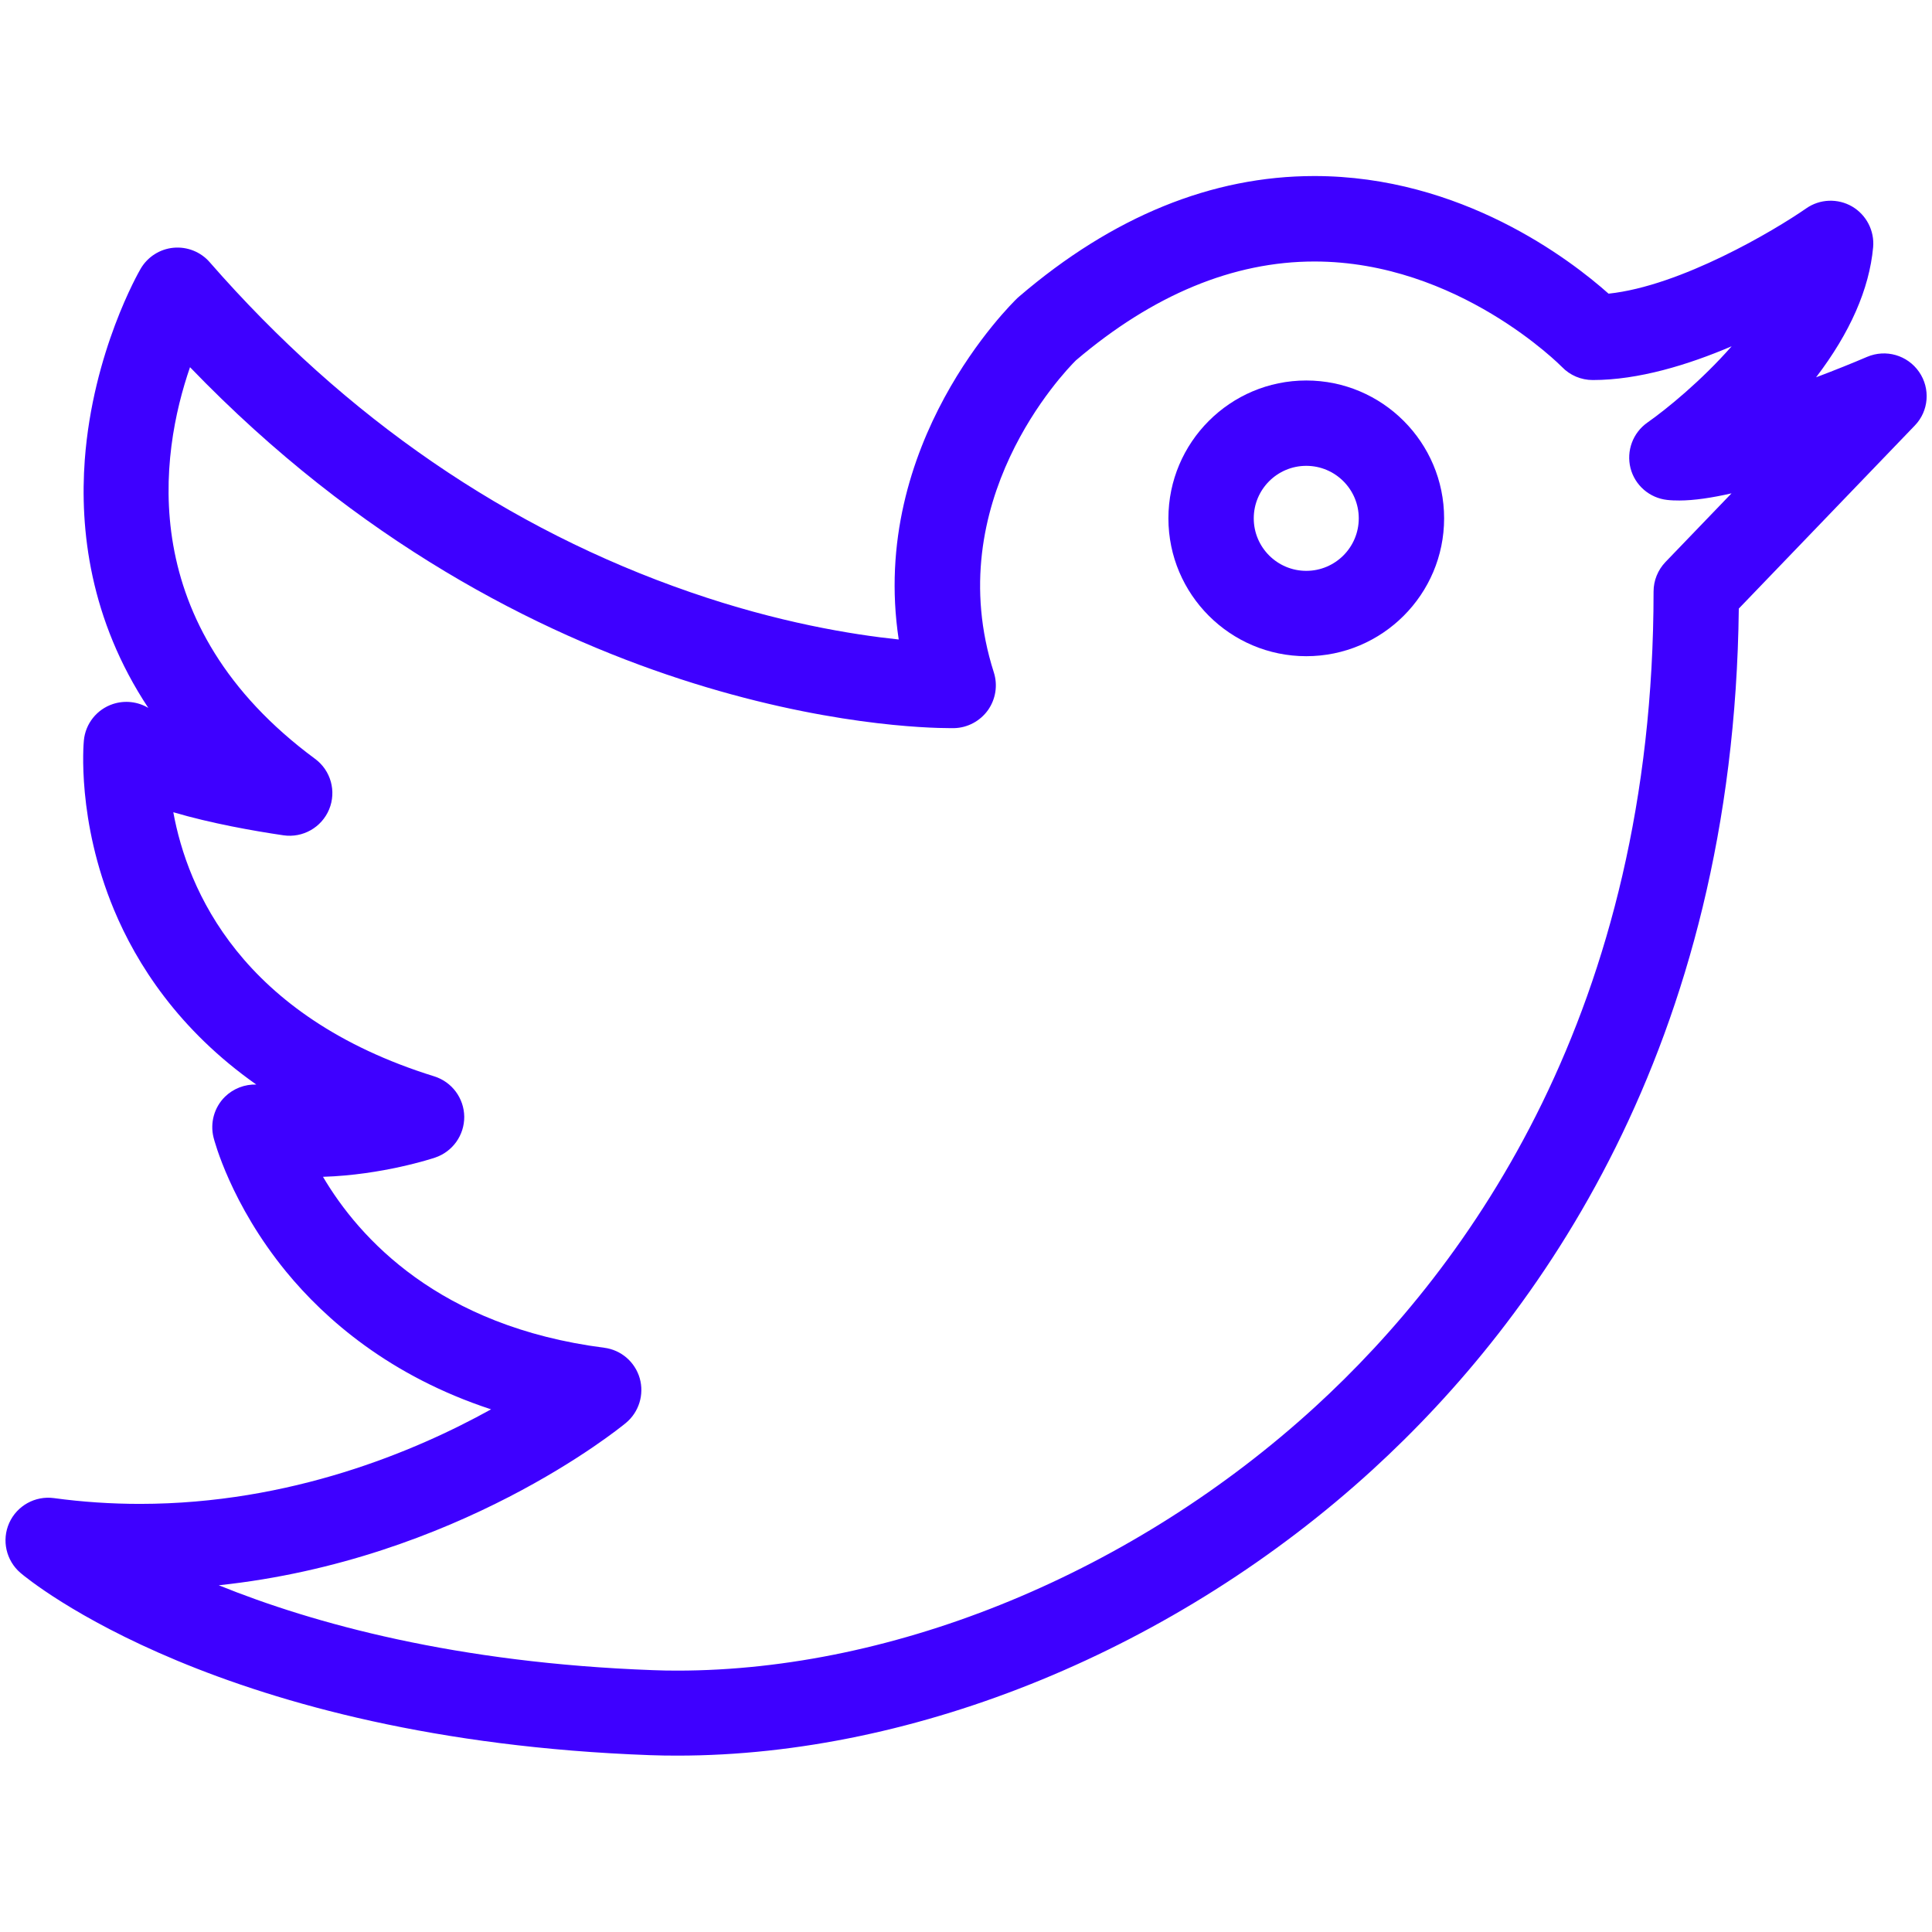
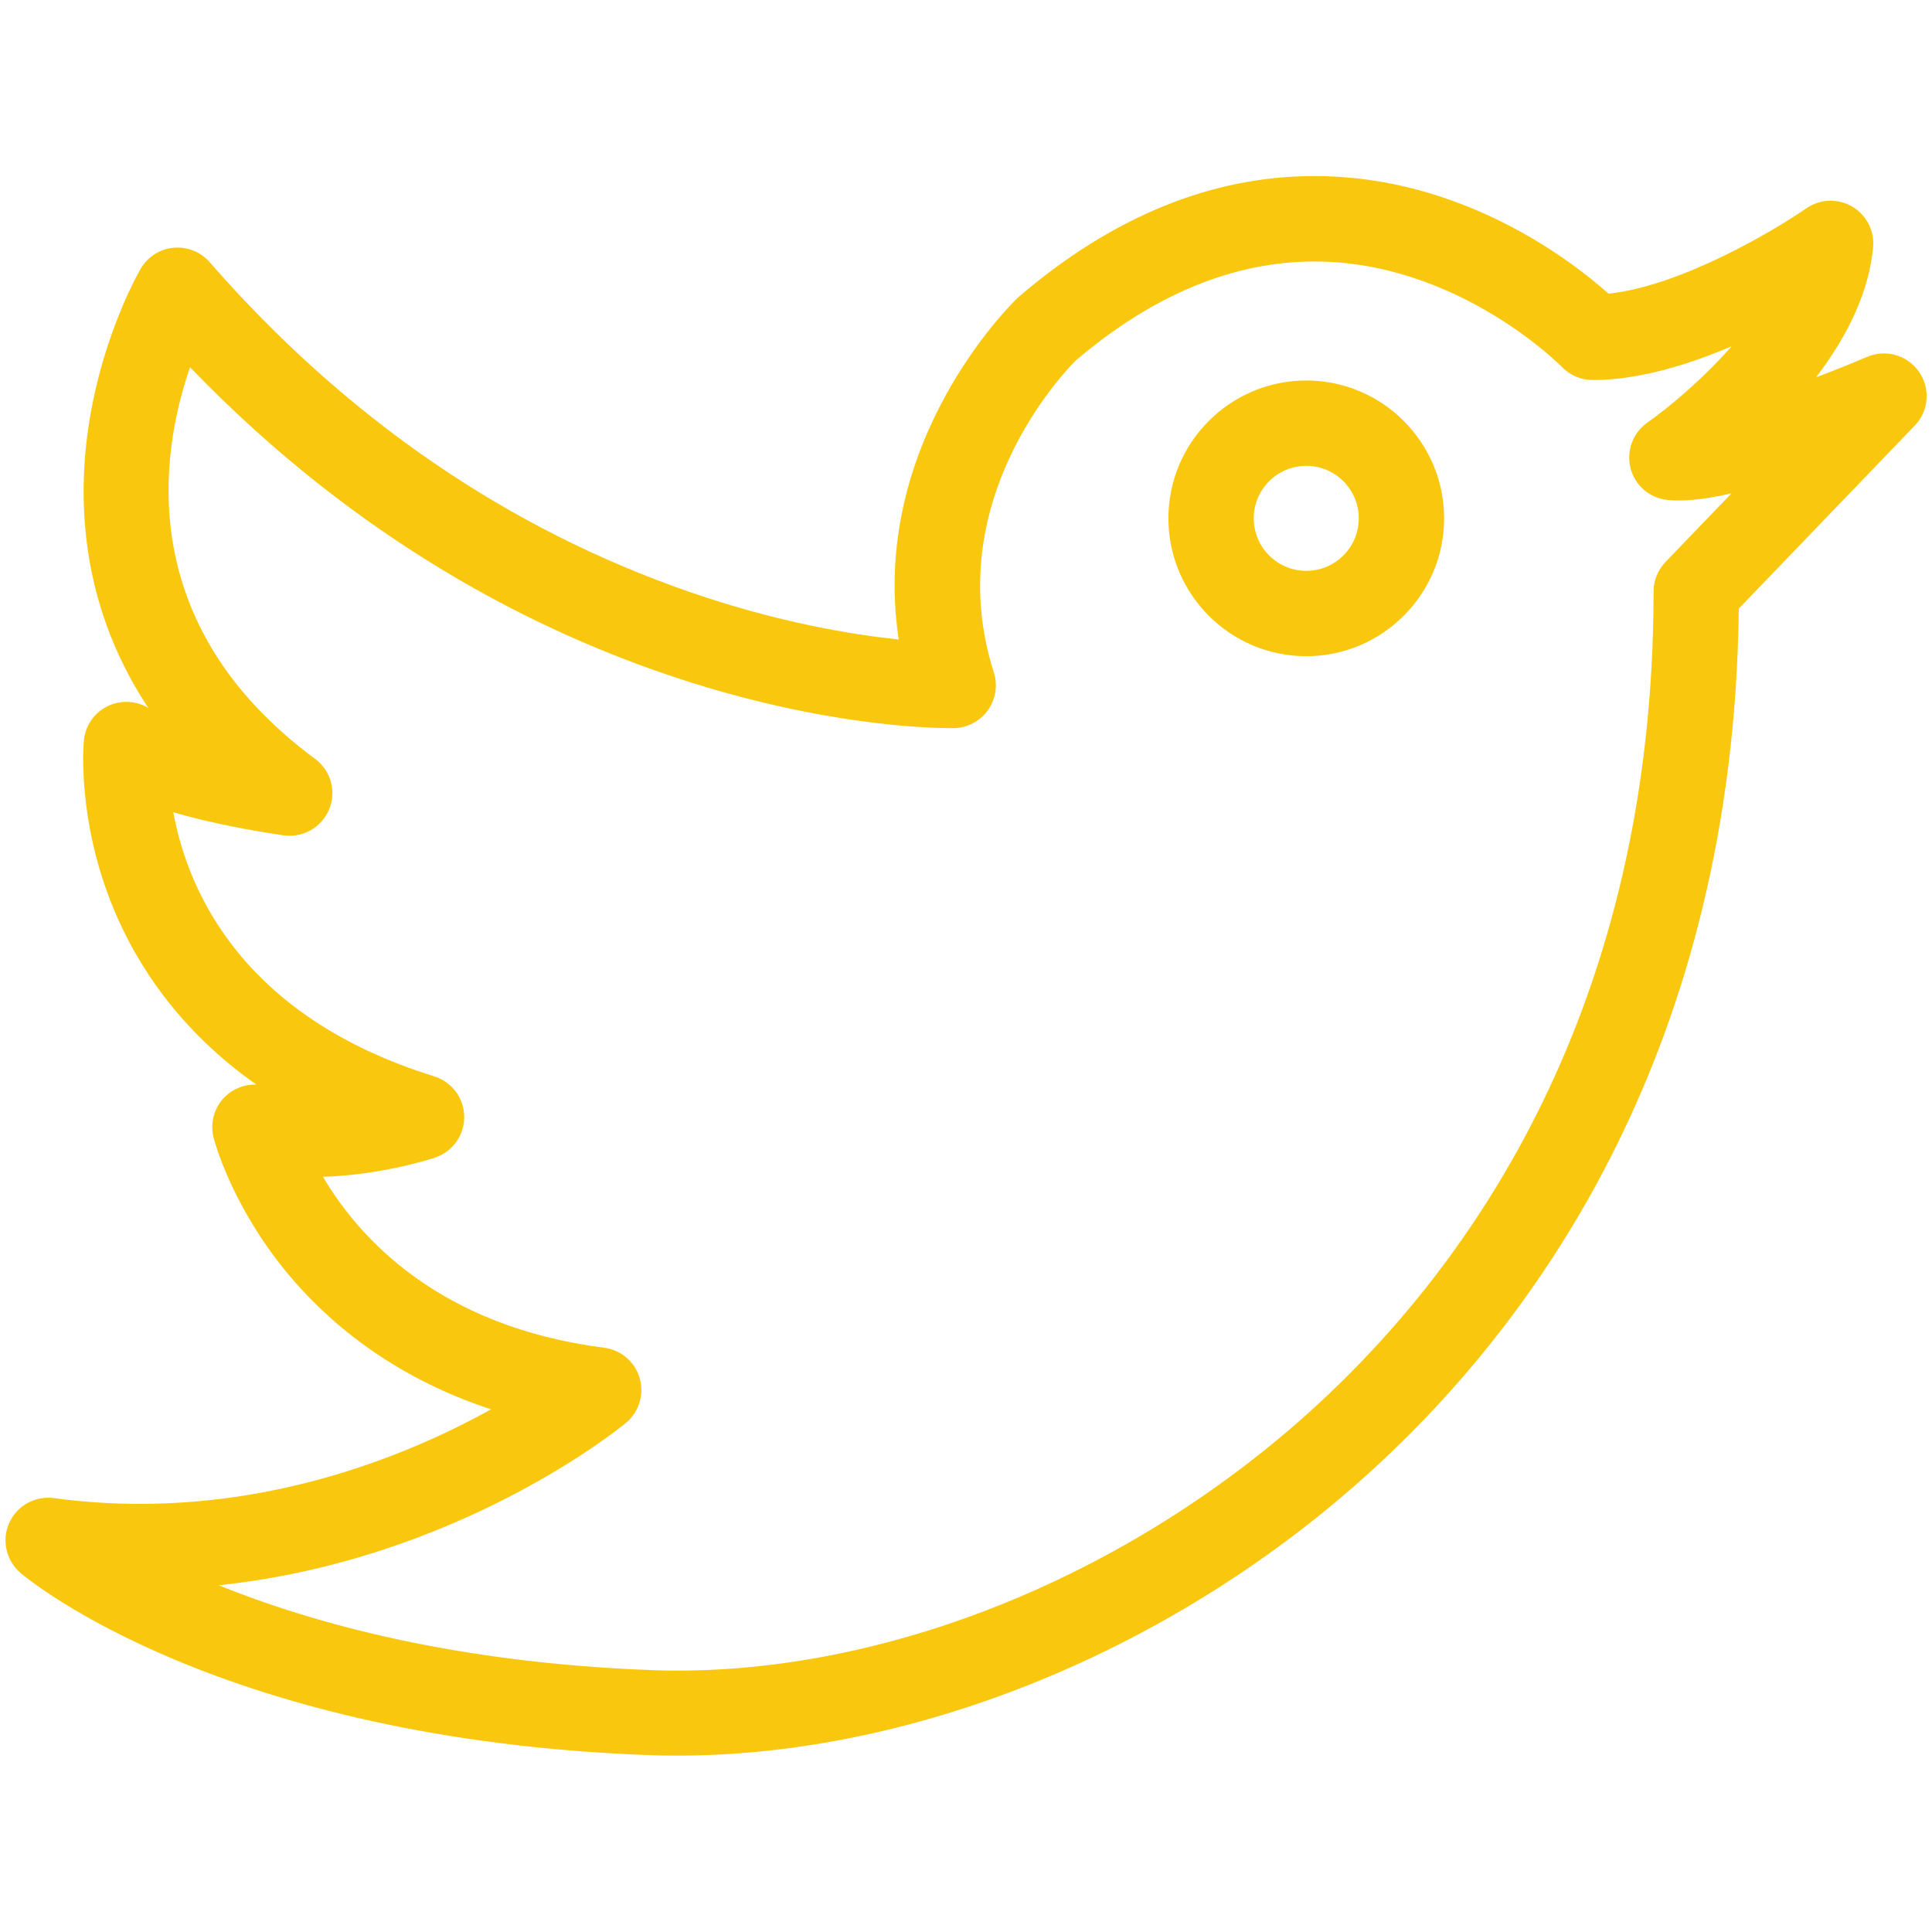
<svg xmlns="http://www.w3.org/2000/svg" version="1.1" id="Layer_1" x="0px" y="0px" viewBox="0 0 170 170" style="enable-background:new 0 0 170 170;" xml:space="preserve">
  <style type="text/css">
- 	.st0{fill:#3E00FF;}
+ 	.st0{fill:#F9C80E;}
</style>
  <g>
    <g>
      <g>
        <path class="st0" d="M168.86,32.72c-1.02-1.47-2.92-2.02-4.57-1.32c-1.26,0.54-2.82,1.17-4.49,1.8     c2.99-3.92,4.68-7.76,5.02-11.44c0.13-1.45-0.59-2.85-1.85-3.59c-1.26-0.73-2.84-0.67-4.03,0.16c-2.82,1.96-11.05,6.84-17.4,7.51     c-3.37-3-12.96-10.35-25.89-10.35c-9.01,0-17.75,3.56-25.96,10.59c-0.05,0.05-0.11,0.09-0.16,0.14     c-0.58,0.56-13.07,12.79-10.45,30.05c-4.1-0.43-10.61-1.49-18.33-4.16c-16.08-5.55-30.32-15.32-42.3-29.04     c-0.79-0.91-1.98-1.38-3.18-1.27c-1.2,0.11-2.28,0.8-2.89,1.84c-0.17,0.29-4.21,7.31-4.92,16.82c-0.45,6.1,0.43,14.04,5.59,21.83     c-0.92-0.55-2.06-0.69-3.12-0.34c-1.41,0.47-2.41,1.72-2.55,3.2c-0.03,0.28-0.63,7.03,2.65,14.9     c1.98,4.75,5.67,10.56,12.52,15.38c-1.01-0.03-2.01,0.35-2.75,1.07c-0.95,0.93-1.33,2.3-1.01,3.59     c0.06,0.24,1.51,5.85,6.39,11.81c3.42,4.17,9.11,9.18,18.03,12.11c-6.69,3.71-17.65,8.31-30.88,8.32c-2.53,0-5.09-0.17-7.59-0.51     c-1.65-0.22-3.25,0.67-3.93,2.19c-0.68,1.52-0.27,3.31,0.99,4.39c0.7,0.6,17.65,14.67,55.4,16.04c0.79,0.03,1.6,0.04,2.41,0.04     c21.08,0,43.95-9.41,61.18-25.17c14.51-13.27,31.77-37.14,32.21-75.76l15.49-16.11C169.72,36.17,169.88,34.19,168.86,32.72z      M146.55,49.45c-0.67,0.7-1.05,1.63-1.05,2.6c0,36.77-16.2,59.31-29.78,71.74c-15.88,14.53-36.86,23.21-56.12,23.21     c-0.72,0-1.43-0.01-2.14-0.04c-17.29-0.63-29.89-4.1-38.21-7.47c20.98-2.22,35.16-13.74,35.82-14.28     c1.15-0.95,1.63-2.5,1.22-3.94c-0.42-1.44-1.64-2.49-3.13-2.68c-14.54-1.87-21.57-9.66-24.74-15.04     c5.22-0.16,9.66-1.62,9.86-1.69c1.55-0.52,2.58-1.97,2.57-3.6c-0.02-1.63-1.08-3.06-2.64-3.55     c-17.02-5.29-21.72-16.45-22.96-23.24c3.32,0.98,7.04,1.64,9.69,2.03c1.7,0.25,3.36-0.69,4.02-2.28     c0.66-1.59,0.15-3.43-1.24-4.45C11.75,54.97,14.09,39.93,16.72,32.31c29.7,30.83,63.04,31.76,66.9,31.76c0.22,0,0.34,0,0.34,0     c1.18-0.03,2.28-0.62,2.97-1.58c0.68-0.96,0.88-2.19,0.52-3.32c-4.8-15,6.17-26.42,7.22-27.46c6.78-5.77,13.85-8.7,20.99-8.7     c12.62,0,21.69,9.19,21.78,9.28c0.71,0.74,1.69,1.15,2.71,1.15c4.02,0,8.38-1.33,12.22-2.97c-2.67,3.04-5.74,5.54-7.41,6.71     c-1.28,0.9-1.87,2.49-1.49,4.01c0.39,1.52,1.68,2.63,3.23,2.8c0.34,0.04,0.69,0.05,1.07,0.05c1.29,0,2.88-0.24,4.59-0.63     L146.55,49.45z" />
        <path class="st0" d="M114.94,33.48c-6.69,0-12.13,5.44-12.13,12.13s5.44,12.13,12.13,12.13c6.69,0,12.13-5.44,12.13-12.13     C127.07,38.92,121.63,33.48,114.94,33.48z M114.94,50.23c-2.55,0-4.62-2.07-4.62-4.62c0-2.55,2.07-4.62,4.62-4.62     c2.55,0,4.62,2.07,4.62,4.62C119.56,48.16,117.49,50.23,114.94,50.23z" />
      </g>
    </g>
  </g>
</svg>
